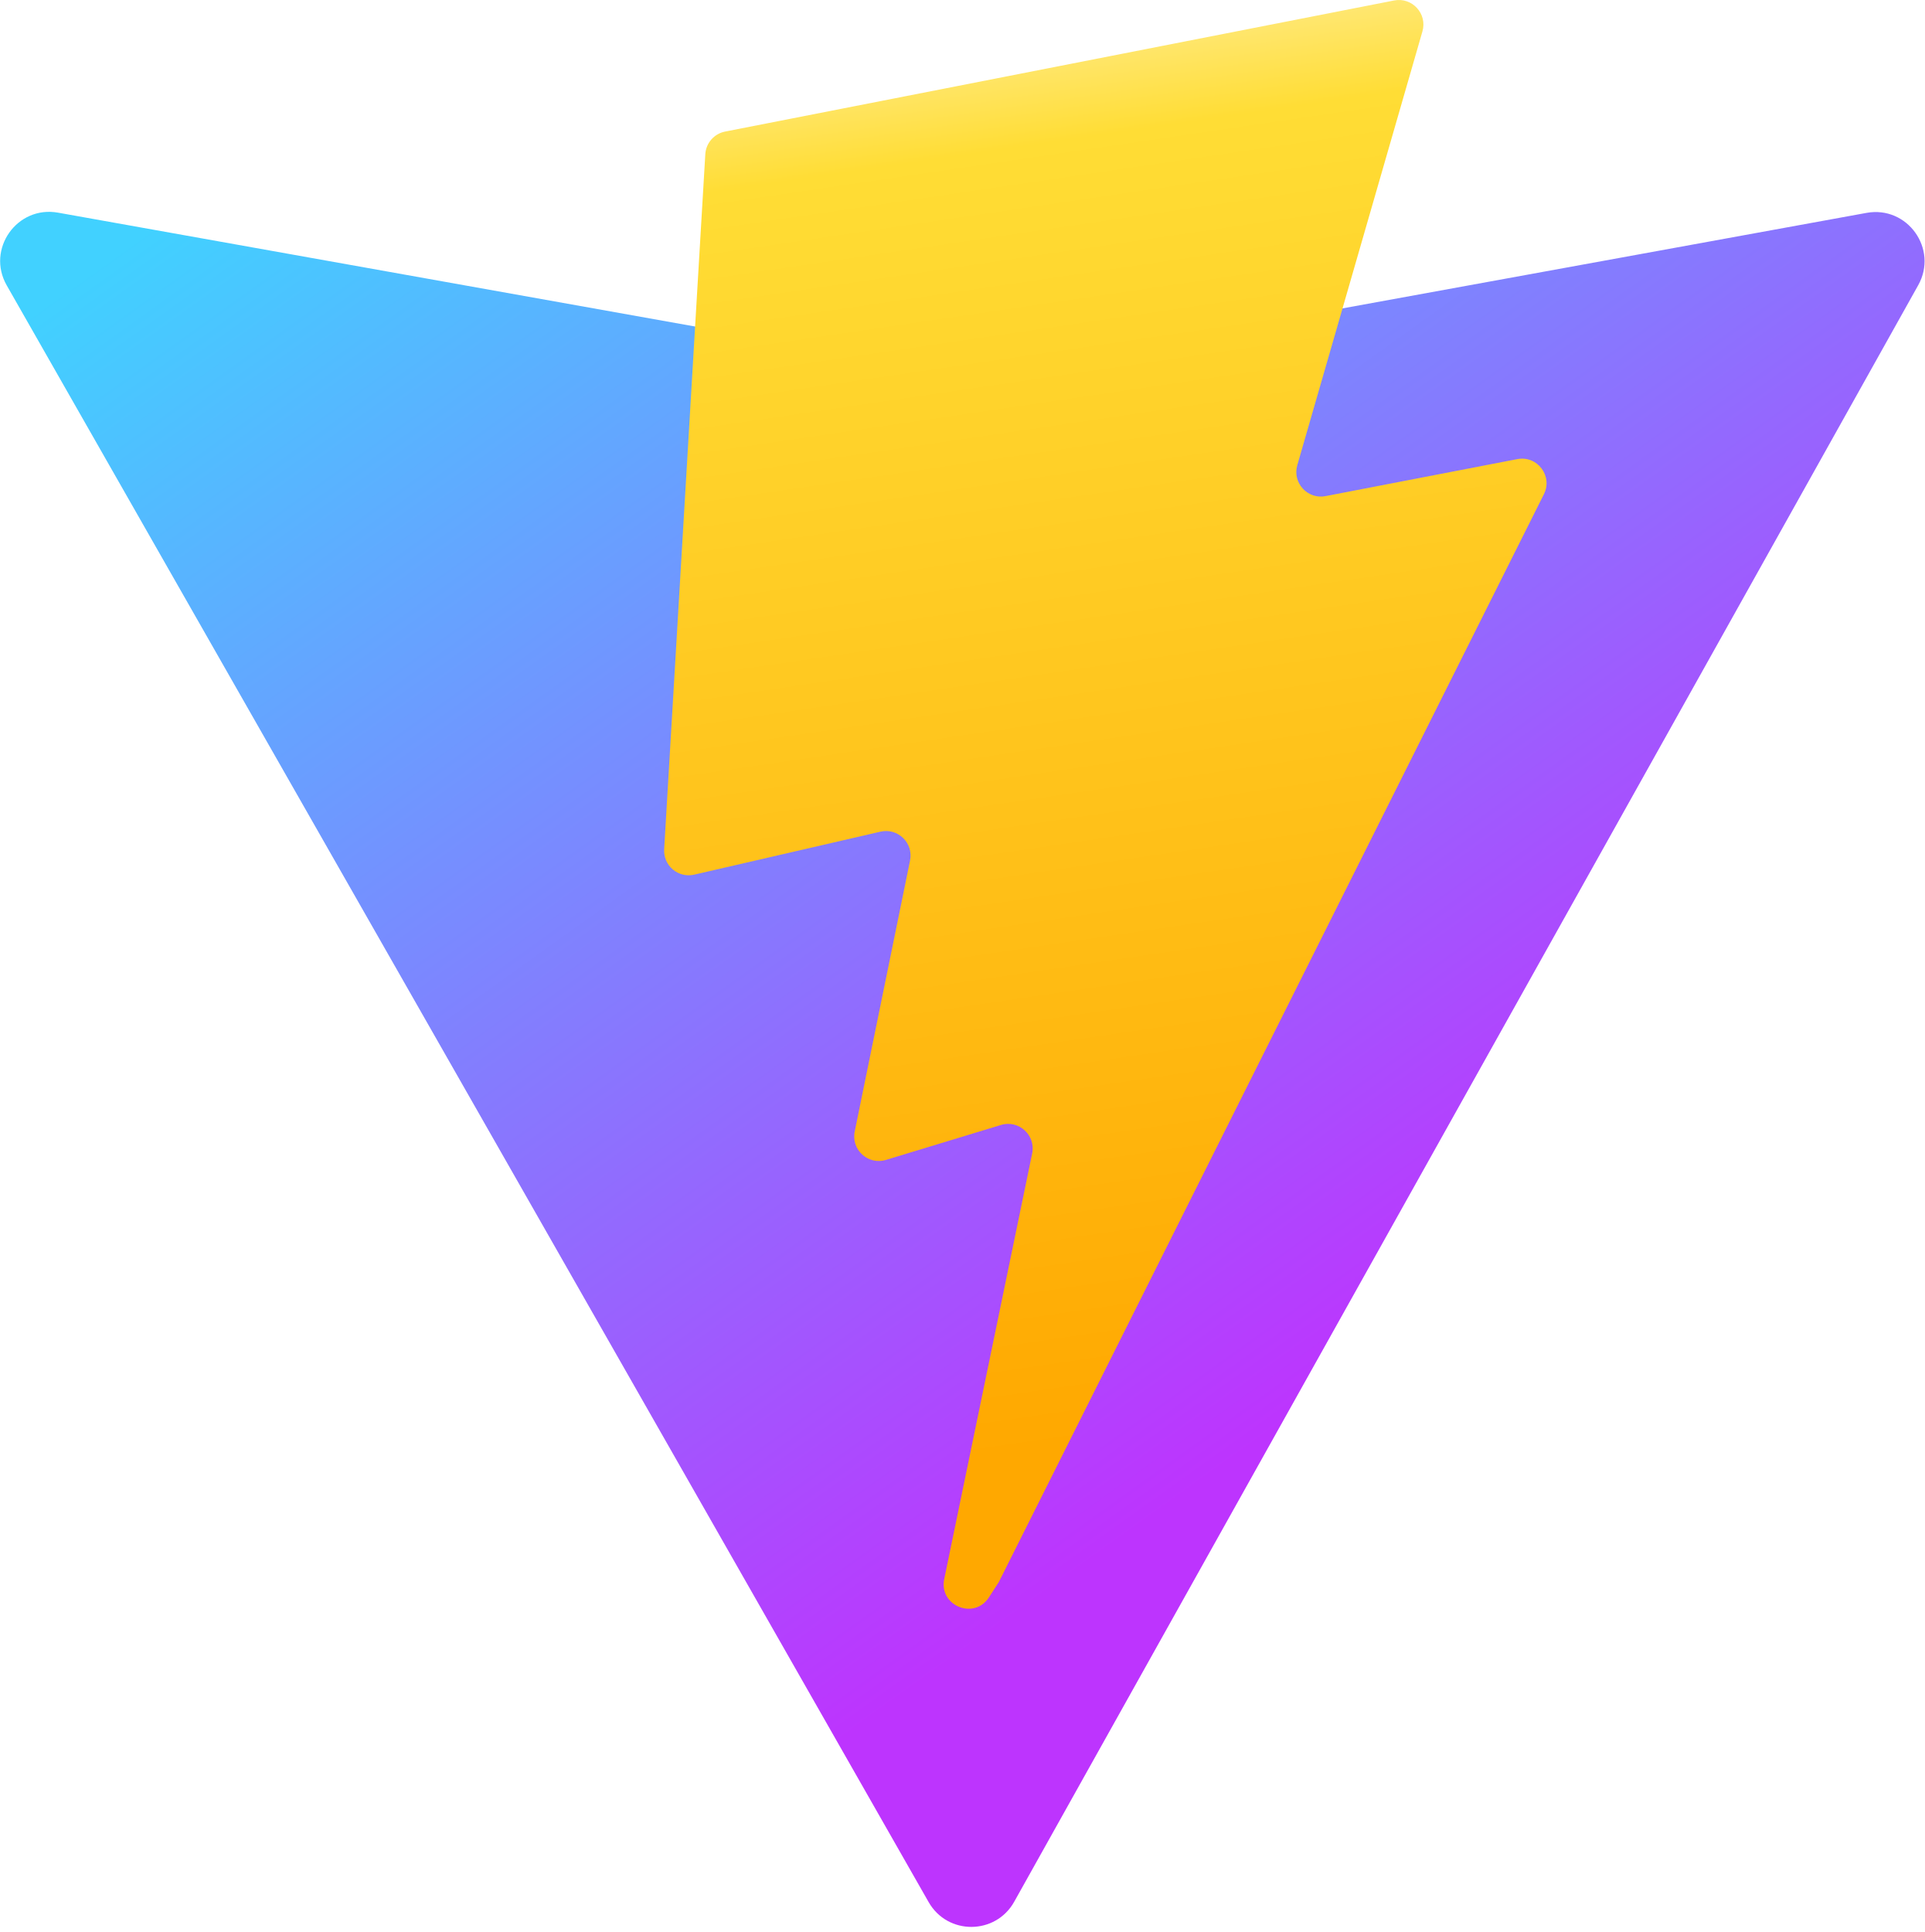
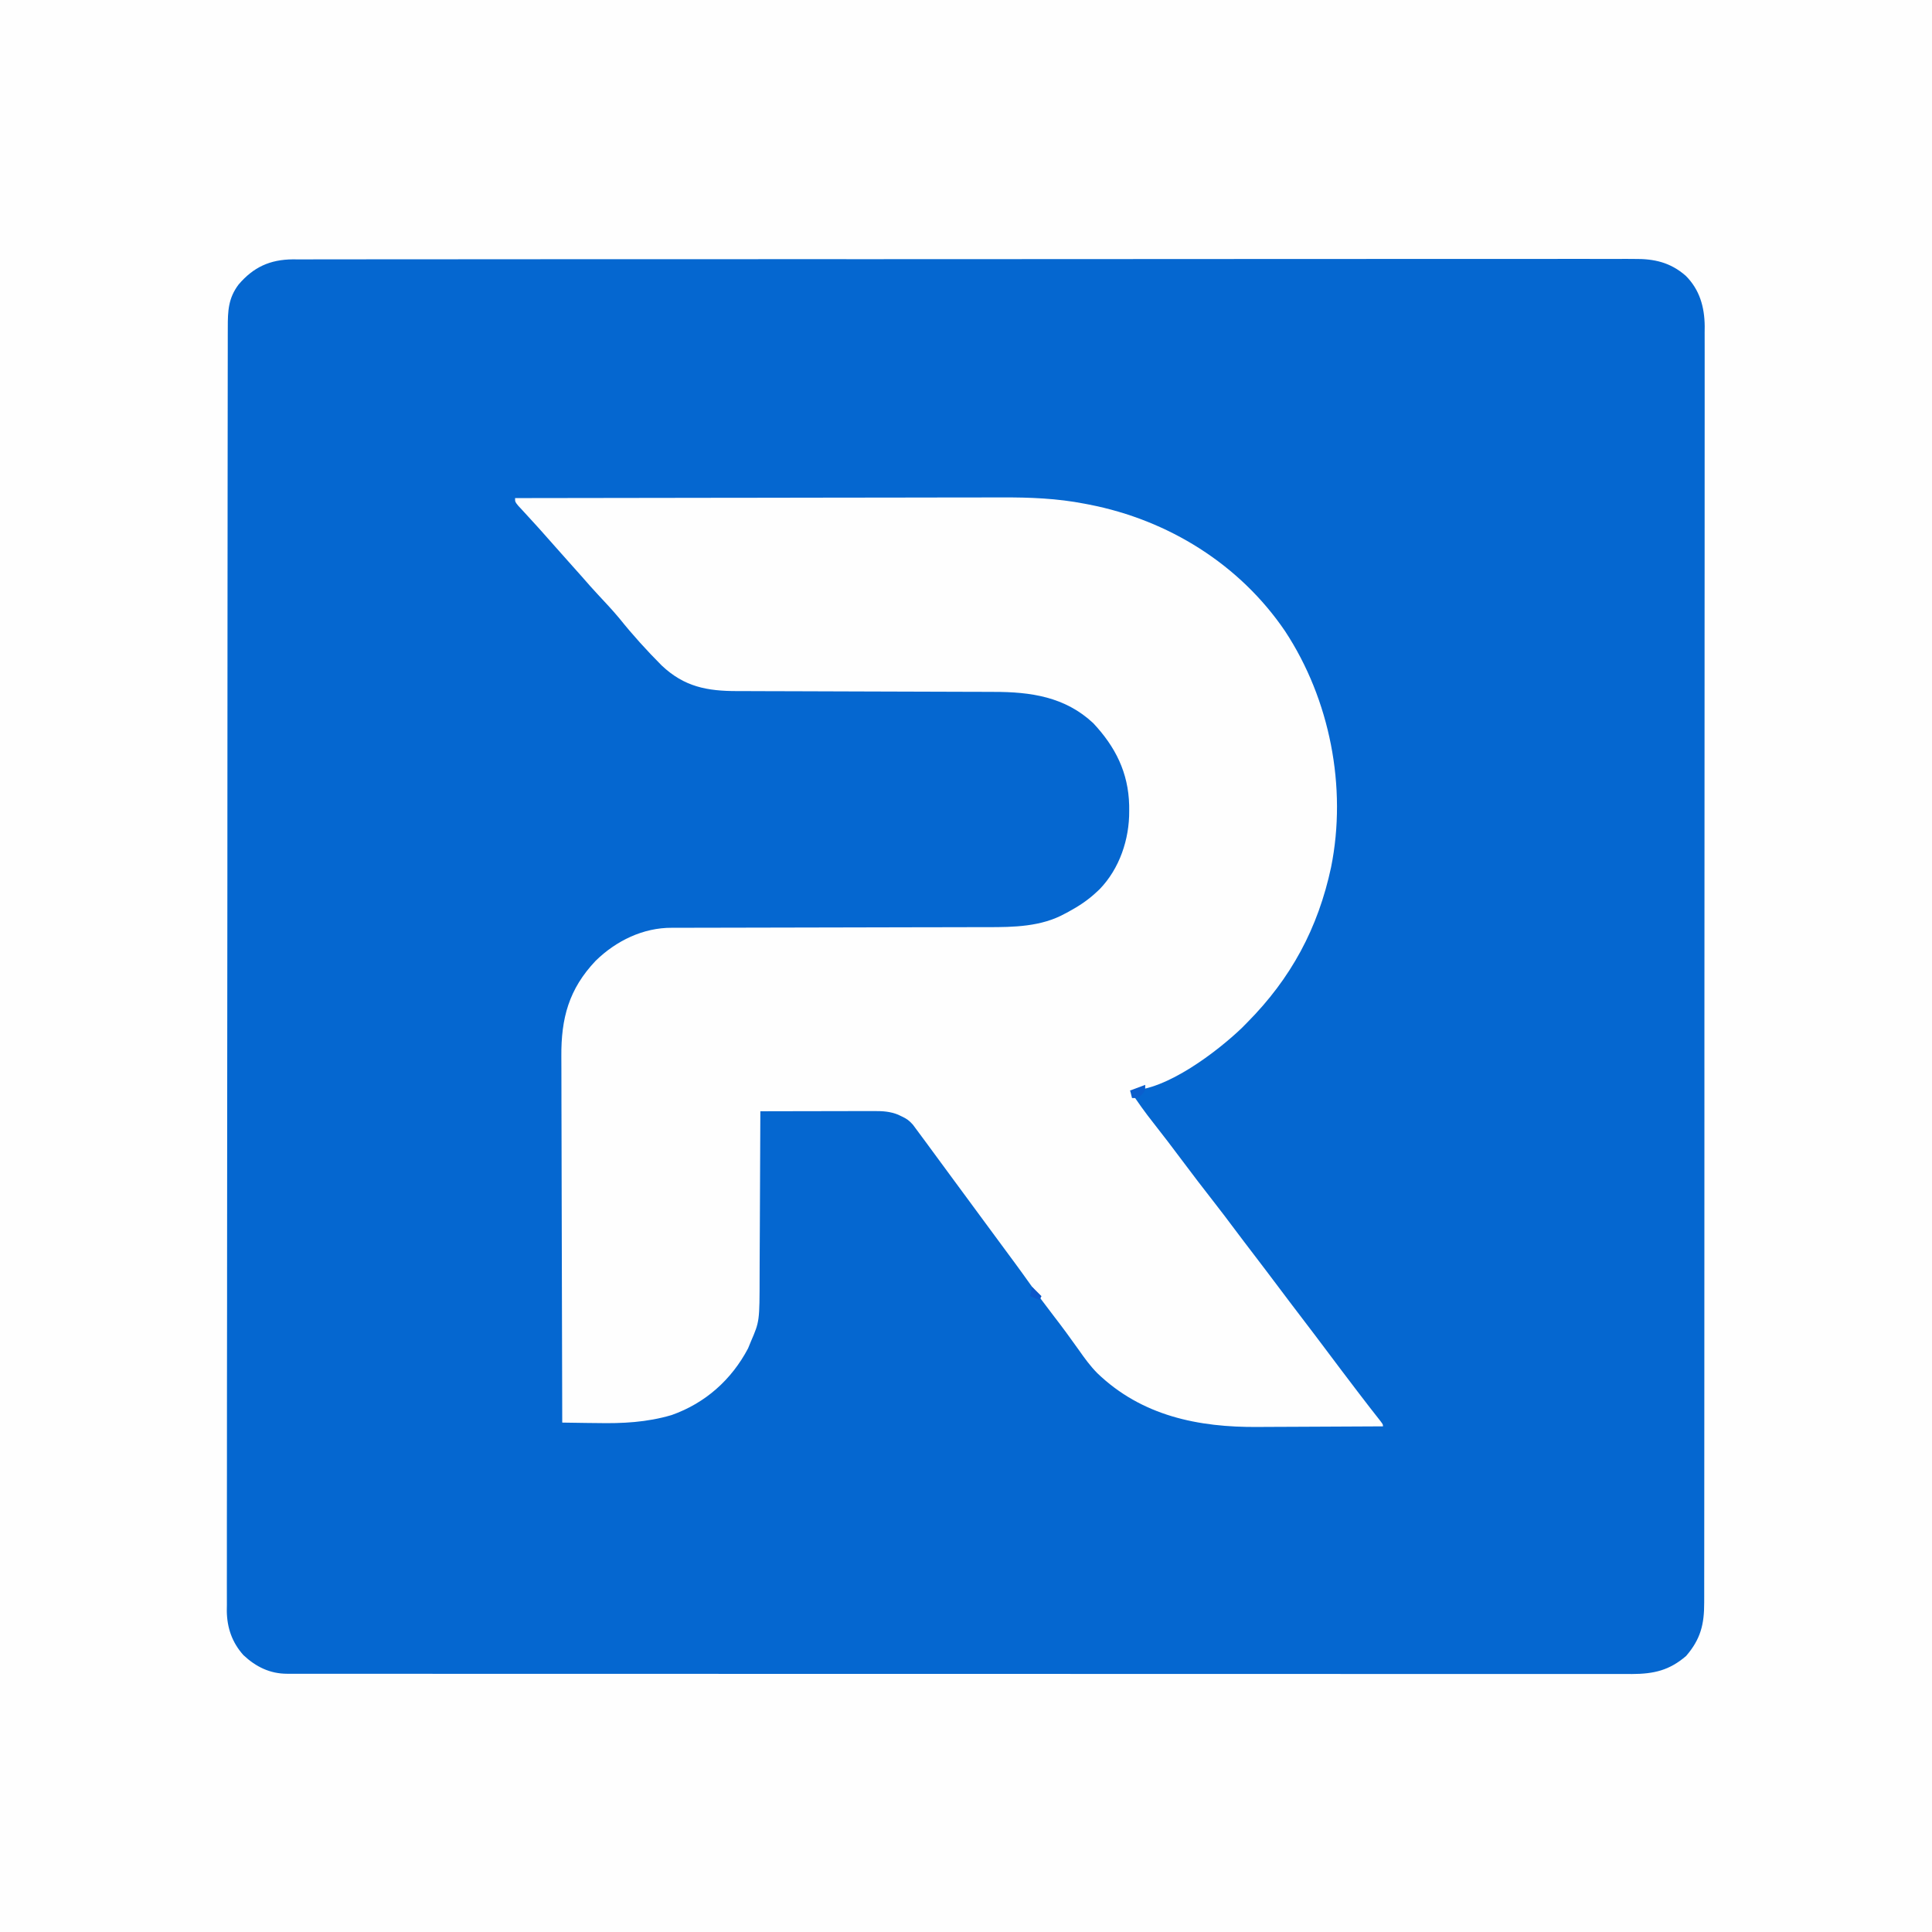
- <svg xmlns="http://www.w3.org/2000/svg" aria-hidden="true" role="img" class="iconify iconify--logos" width="31.88" height="32" preserveAspectRatio="xMidYMid meet" viewBox="0 0 256 257">
-   <defs>
-     <linearGradient id="IconifyId1813088fe1fbc01fb466" x1="-.828%" x2="57.636%" y1="7.652%" y2="78.411%">
-       <stop offset="0%" stop-color="#41D1FF" />
-       <stop offset="100%" stop-color="#BD34FE" />
-     </linearGradient>
-     <linearGradient id="IconifyId1813088fe1fbc01fb467" x1="43.376%" x2="50.316%" y1="2.242%" y2="89.03%">
-       <stop offset="0%" stop-color="#FFEA83" />
-       <stop offset="8.333%" stop-color="#FFDD35" />
-       <stop offset="100%" stop-color="#FFA800" />
-     </linearGradient>
-   </defs>
-   <path fill="url(#IconifyId1813088fe1fbc01fb466)" d="M255.153 37.938L134.897 252.976c-2.483 4.44-8.862 4.466-11.382.048L.875 37.958c-2.746-4.814 1.371-10.646 6.827-9.67l120.385 21.517a6.537 6.537 0 0 0 2.322-.004l117.867-21.483c5.438-.991 9.574 4.796 6.877 9.62Z" />
-   <path fill="url(#IconifyId1813088fe1fbc01fb467)" d="M185.432.063L96.44 17.501a3.268 3.268 0 0 0-2.634 3.014l-5.474 92.456a3.268 3.268 0 0 0 3.997 3.378l24.777-5.718c2.318-.535 4.413 1.507 3.936 3.838l-7.361 36.047c-.495 2.426 1.782 4.5 4.151 3.78l15.304-4.649c2.372-.72 4.652 1.36 4.15 3.788l-11.698 56.621c-.732 3.542 3.979 5.473 5.943 2.437l1.313-2.028l72.516-144.72c1.215-2.423-.88-5.186-3.54-4.672l-25.505 4.922c-2.396.462-4.435-1.77-3.759-4.114l16.646-57.705c.677-2.35-1.37-4.583-3.769-4.113Z" />
+ <svg xmlns="http://www.w3.org/2000/svg" version="1.1" width="1024" height="1024">
+   <path d="M0 0 C337.92 0 675.84 0 1024 0 C1024 337.92 1024 675.84 1024 1024 C686.08 1024 348.16 1024 0 1024 C0 686.08 0 348.16 0 0 Z " fill="#0567D0" transform="translate(0,0)" />
+   <path d="M0 0 C337.92 0 675.84 0 1024 0 C1024 337.92 1024 675.84 1024 1024 C686.08 1024 348.16 1024 0 1024 C0 686.08 0 348.16 0 0 Z M126.465 150.797 C121 157.999 120.709 164.862 120.737 173.653 C120.733 174.839 120.729 176.026 120.725 177.249 C120.715 180.55 120.715 183.851 120.718 187.152 C120.72 190.74 120.71 194.329 120.701 197.918 C120.686 205.038 120.682 212.159 120.68 219.28 C120.679 227.808 120.665 236.336 120.652 244.864 C120.62 265.476 120.608 286.088 120.598 306.7 C120.594 316.45 120.586 326.2 120.579 335.95 C120.553 369.323 120.532 402.695 120.525 436.068 C120.524 438.163 120.524 440.258 120.524 442.353 C120.523 444.453 120.523 446.553 120.522 448.653 C120.521 452.867 120.52 457.08 120.52 461.293 C120.519 462.338 120.519 463.382 120.519 464.458 C120.512 498.334 120.48 532.21 120.433 566.086 C120.384 601.898 120.357 637.71 120.354 673.523 C120.354 677.454 120.353 681.385 120.353 685.316 C120.353 686.283 120.353 687.251 120.353 688.249 C120.35 703.828 120.328 719.407 120.299 734.987 C120.27 750.645 120.264 766.302 120.28 781.96 C120.289 791.263 120.281 800.565 120.249 809.867 C120.23 816.083 120.232 822.299 120.252 828.514 C120.263 832.055 120.265 835.595 120.239 839.135 C120.217 842.955 120.232 846.773 120.256 850.592 C120.233 852.23 120.233 852.23 120.21 853.9 C120.331 862.764 123.017 870.557 129.01 877.242 C135.573 883.428 143.105 887.124 152.148 887.126 C153.197 887.129 154.246 887.132 155.326 887.135 C156.479 887.133 157.633 887.131 158.821 887.129 C160.05 887.13 161.28 887.132 162.546 887.134 C165.976 887.138 169.405 887.137 172.834 887.135 C176.559 887.133 180.283 887.137 184.007 887.141 C190.541 887.146 197.074 887.147 203.608 887.146 C213.323 887.145 223.038 887.149 232.754 887.154 C251.114 887.164 269.474 887.166 287.834 887.167 C302.011 887.168 316.188 887.17 330.365 887.173 C334.443 887.174 338.52 887.175 342.597 887.175 C343.611 887.176 344.624 887.176 345.669 887.176 C374.189 887.182 402.709 887.186 431.229 887.186 C432.305 887.186 433.381 887.186 434.489 887.186 C439.943 887.186 445.396 887.186 450.849 887.185 C452.473 887.185 452.473 887.185 454.131 887.185 C456.321 887.185 458.511 887.185 460.701 887.185 C494.779 887.185 528.856 887.192 562.933 887.206 C601.198 887.221 639.464 887.23 677.729 887.229 C681.808 887.229 685.887 887.229 689.966 887.229 C690.97 887.229 691.974 887.229 693.009 887.229 C709.186 887.229 725.363 887.235 741.54 887.244 C757.794 887.252 774.048 887.253 790.302 887.247 C799.963 887.243 809.623 887.245 819.284 887.254 C825.735 887.26 832.186 887.259 838.637 887.252 C842.314 887.248 845.991 887.247 849.668 887.255 C853.628 887.264 857.589 887.257 861.55 887.249 C863.262 887.256 863.262 887.256 865.009 887.264 C876.622 887.212 884.807 885.329 893.688 877.688 C901.329 868.806 903.301 860.974 903.257 849.407 C903.263 847.636 903.263 847.636 903.268 845.83 C903.276 842.547 903.274 839.265 903.269 835.982 C903.266 832.413 903.274 828.844 903.281 825.275 C903.291 819.017 903.294 812.76 903.292 806.502 C903.289 797.197 903.298 787.892 903.308 778.586 C903.327 761 903.333 743.414 903.334 725.828 C903.335 712.248 903.339 698.668 903.346 685.088 C903.347 681.181 903.349 677.274 903.351 673.367 C903.351 672.396 903.352 671.424 903.352 670.424 C903.365 643.097 903.372 615.771 903.372 588.445 C903.371 587.414 903.371 586.383 903.371 585.322 C903.371 580.098 903.371 574.875 903.371 569.651 C903.371 568.614 903.371 567.576 903.371 566.507 C903.371 564.409 903.371 562.311 903.37 560.213 C903.369 527.572 903.384 494.932 903.412 462.291 C903.442 425.629 903.46 388.968 903.458 352.307 C903.458 348.398 903.457 344.49 903.457 340.581 C903.457 339.618 903.457 338.656 903.457 337.664 C903.457 322.17 903.47 306.676 903.487 291.182 C903.504 275.612 903.506 260.041 903.493 244.471 C903.486 235.22 903.489 225.968 903.509 216.717 C903.521 210.536 903.518 204.356 903.504 198.175 C903.496 194.654 903.495 191.133 903.511 187.612 C903.525 183.815 903.514 180.019 903.498 176.222 C903.508 175.134 903.518 174.047 903.528 172.926 C903.433 162.688 900.849 153.53 893.481 146.171 C885.307 139.018 876.684 137.115 866.104 137.251 C864.855 137.242 863.607 137.234 862.321 137.226 C858.875 137.204 855.43 137.22 851.984 137.242 C848.228 137.259 844.473 137.241 840.717 137.227 C834.14 137.209 827.564 137.213 820.988 137.231 C811.209 137.258 801.43 137.251 791.651 137.237 C774.185 137.213 756.719 137.223 739.252 137.248 C723.969 137.269 708.685 137.278 693.401 137.275 C692.388 137.275 691.374 137.275 690.329 137.274 C686.213 137.274 682.097 137.273 677.982 137.272 C639.376 137.264 600.772 137.29 562.167 137.331 C527.867 137.368 493.567 137.38 459.267 137.369 C457.064 137.368 454.861 137.367 452.659 137.367 C451.025 137.366 451.025 137.366 449.359 137.366 C443.877 137.364 438.395 137.362 432.914 137.361 C431.291 137.36 431.291 137.36 429.636 137.36 C400.976 137.352 372.315 137.363 343.654 137.38 C340.57 137.381 337.487 137.383 334.403 137.385 C332.357 137.386 330.312 137.387 328.266 137.389 C314.003 137.397 299.739 137.398 285.476 137.394 C267.097 137.39 248.718 137.398 230.338 137.429 C220.618 137.445 210.897 137.45 201.177 137.44 C194.685 137.434 188.193 137.442 181.702 137.463 C178.002 137.474 174.303 137.479 170.604 137.466 C166.617 137.453 162.631 137.471 158.644 137.491 C157.498 137.482 156.352 137.473 155.171 137.464 C143.049 137.584 134.333 141.587 126.465 150.797 Z " fill="#FEFEFE" transform="translate(0,0)" />
+   <path d="M0 0 C35.585 -0.069 71.169 -0.122 106.754 -0.153 C110.964 -0.157 115.175 -0.161 119.385 -0.165 C120.223 -0.166 121.061 -0.166 121.924 -0.167 C135.458 -0.18 148.992 -0.204 162.526 -0.231 C176.434 -0.26 190.343 -0.276 204.251 -0.282 C212.819 -0.286 221.387 -0.299 229.955 -0.324 C235.846 -0.34 241.738 -0.344 247.63 -0.341 C251.019 -0.339 254.407 -0.343 257.796 -0.358 C272.814 -0.419 287.237 0.124 302 3 C302.757 3.146 303.514 3.292 304.293 3.442 C346.277 11.623 384.1 35.132 408.141 70.566 C431.889 106.69 441.038 153.211 432.505 195.638 C425.584 228.013 411.267 254.554 388 278 C387.107 278.906 386.213 279.812 385.293 280.746 C372.314 293.207 345.172 314 326 314 C329.886 319.999 333.999 325.713 338.438 331.312 C343.544 337.813 348.559 344.372 353.5 351 C358.967 358.328 364.527 365.576 370.157 372.78 C373.984 377.682 377.746 382.626 381.461 387.613 C384.938 392.269 388.475 396.88 392 401.5 C396.185 406.986 400.37 412.472 404.5 418 C408.568 423.445 412.69 428.847 416.812 434.25 C421.567 440.481 426.307 446.722 431 453 C435.738 459.337 440.518 465.643 445.312 471.938 C446.3 473.234 446.3 473.234 447.307 474.557 C451.076 479.5 454.88 484.413 458.739 489.287 C460 491 460 491 460 492 C449.41 492.07 438.821 492.123 428.231 492.155 C423.312 492.171 418.392 492.192 413.473 492.226 C408.707 492.259 403.942 492.277 399.176 492.285 C397.376 492.29 395.576 492.301 393.777 492.317 C362.139 492.594 332.095 486.451 308.531 463.742 C304.857 460.001 301.865 455.92 298.875 451.625 C294.469 445.406 289.974 439.28 285.312 433.25 C281.05 427.722 276.899 422.137 272.869 416.437 C267.626 409.031 262.209 401.752 256.814 394.456 C253.872 390.474 250.936 386.487 248 382.5 C246.833 380.917 245.667 379.333 244.5 377.75 C237.5 368.25 237.5 368.25 235.748 365.872 C234.589 364.3 233.431 362.728 232.272 361.156 C229.228 357.025 226.186 352.893 223.148 348.758 C222.517 347.899 221.885 347.039 221.234 346.154 C220.028 344.513 218.822 342.871 217.617 341.229 C216.086 339.146 214.545 337.072 213 335 C211.937 333.565 211.937 333.565 210.852 332.102 C208.981 329.978 207.55 328.925 205 327.75 C204.34 327.435 203.68 327.121 203 326.797 C198.731 325.096 194.995 324.878 190.396 324.886 C189.741 324.886 189.087 324.886 188.413 324.886 C186.26 324.887 184.107 324.894 181.953 324.902 C180.457 324.904 178.96 324.906 177.464 324.907 C173.531 324.91 169.599 324.92 165.667 324.931 C161.651 324.942 157.636 324.946 153.621 324.951 C145.747 324.962 137.874 324.979 130 325 C129.999 325.55 129.997 326.1 129.996 326.666 C129.958 340.098 129.899 353.53 129.816 366.962 C129.777 373.458 129.744 379.954 129.729 386.449 C129.714 392.726 129.679 399.002 129.632 405.279 C129.617 407.666 129.609 410.052 129.608 412.439 C129.591 436.359 129.591 436.359 125 447 C124.505 448.207 124.01 449.413 123.5 450.656 C114.72 467.301 100.831 479.689 83 486 C69.822 489.897 56.958 490.523 43.312 490.25 C41.52 490.23 39.728 490.212 37.936 490.195 C33.623 490.152 29.312 490.083 25 490 C24.906 462.583 24.836 435.166 24.793 407.749 C24.772 395.019 24.744 382.288 24.698 369.557 C24.658 358.457 24.633 347.358 24.624 336.258 C24.618 330.384 24.606 324.51 24.577 318.636 C24.55 313.1 24.542 307.564 24.548 302.028 C24.546 300.003 24.539 297.978 24.523 295.953 C24.377 275.807 28.425 260.262 42.766 245.176 C53.613 234.613 67.884 227.656 83.143 227.742 C83.923 227.738 84.703 227.734 85.506 227.731 C88.097 227.721 90.688 227.725 93.279 227.729 C95.146 227.724 97.013 227.719 98.88 227.713 C102.891 227.701 106.903 227.696 110.914 227.695 C117.271 227.693 123.627 227.675 129.984 227.654 C145.777 227.605 161.57 227.574 177.364 227.553 C189.631 227.536 201.898 227.513 214.166 227.47 C220.47 227.448 226.775 227.44 233.079 227.442 C237.022 227.441 240.965 227.427 244.908 227.409 C246.72 227.404 248.532 227.403 250.344 227.408 C264.256 227.443 278.963 227.172 291.438 220.25 C292.429 219.725 292.429 219.725 293.441 219.189 C298.734 216.315 303.585 213.121 308 209 C308.61 208.432 309.219 207.863 309.848 207.277 C320.402 196.351 325.6 180.815 325.5 165.875 C325.494 164.873 325.489 163.871 325.483 162.839 C325.071 145.532 318.25 131.893 306.441 119.285 C291.481 105.282 273.262 102.698 253.656 102.713 C252.033 102.707 250.411 102.7 248.788 102.692 C245.315 102.677 241.843 102.669 238.37 102.664 C232.872 102.658 227.374 102.636 221.876 102.612 C209.218 102.559 196.559 102.525 183.901 102.492 C172.287 102.461 160.673 102.427 149.059 102.376 C143.6 102.353 138.14 102.339 132.681 102.332 C129.28 102.326 125.88 102.312 122.479 102.296 C120.909 102.29 119.339 102.288 117.769 102.289 C101.732 102.298 89.668 100.022 77.703 88.715 C69.792 80.769 62.327 72.543 55.316 63.789 C51.644 59.368 47.705 55.201 43.785 51 C41.027 48.041 38.354 45.016 35.707 41.957 C33.664 39.614 31.583 37.307 29.5 35 C26.81 32.019 24.137 29.028 21.5 26 C18.901 23.018 16.272 20.065 13.625 17.125 C12.876 16.292 12.127 15.46 11.355 14.602 C9.721 12.797 8.077 11 6.426 9.211 C5.605 8.316 4.784 7.422 3.938 6.5 C3.183 5.685 2.429 4.871 1.652 4.031 C0 2 0 2 0 0 Z " fill="#FEFEFE" transform="translate(273,264)" />
+   <path d="M0 0 C0 3 0 3 -1.812 5.188 C-4 7 -4 7 -7 7 C-7.33 5.68 -7.66 4.36 -8 3 C-5.36 2.01 -2.72 1.02 0 0 Z " fill="#0B5ECD" transform="translate(607,575)" />
+   <path d="M0 0 C1.65 1.65 3.3 3.3 5 5 C4.67 5.66 4.34 6.32 4 7 C1.525 6.01 1.525 6.01 -1 5 C-0.67 3.35 -0.34 1.7 0 0 Z " fill="#0B57CB" transform="translate(547,682)" />
</svg>
